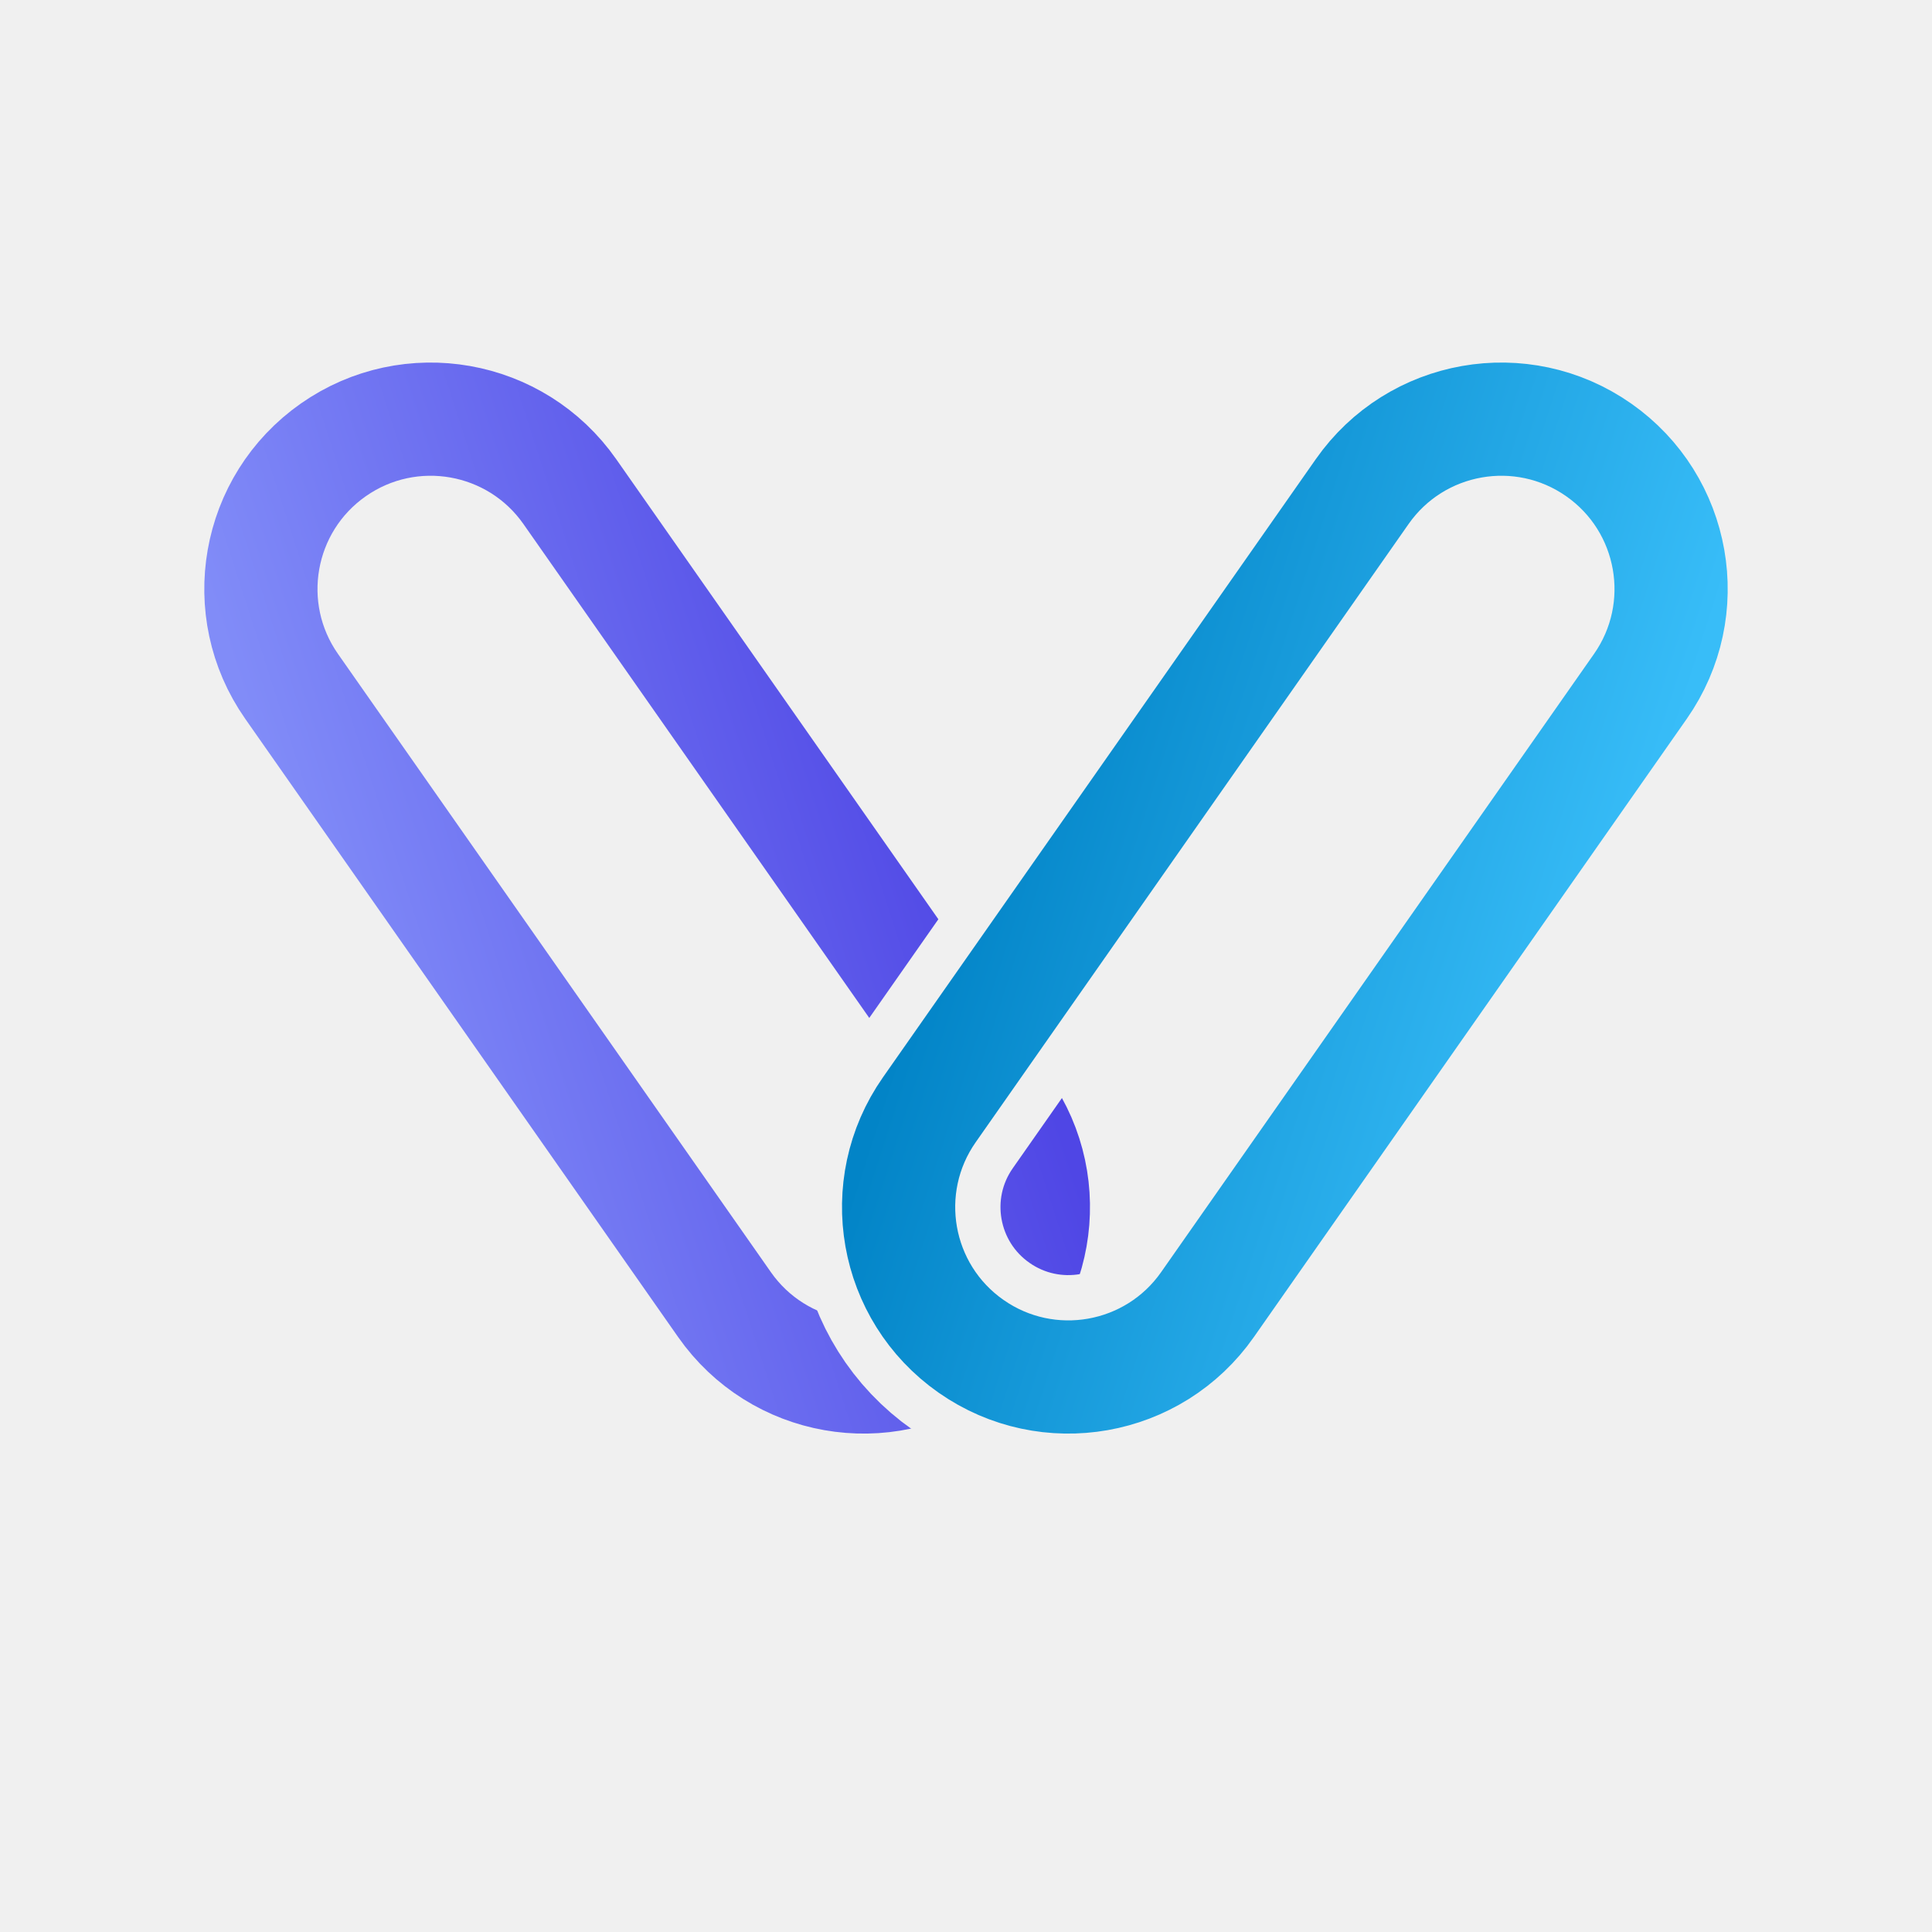
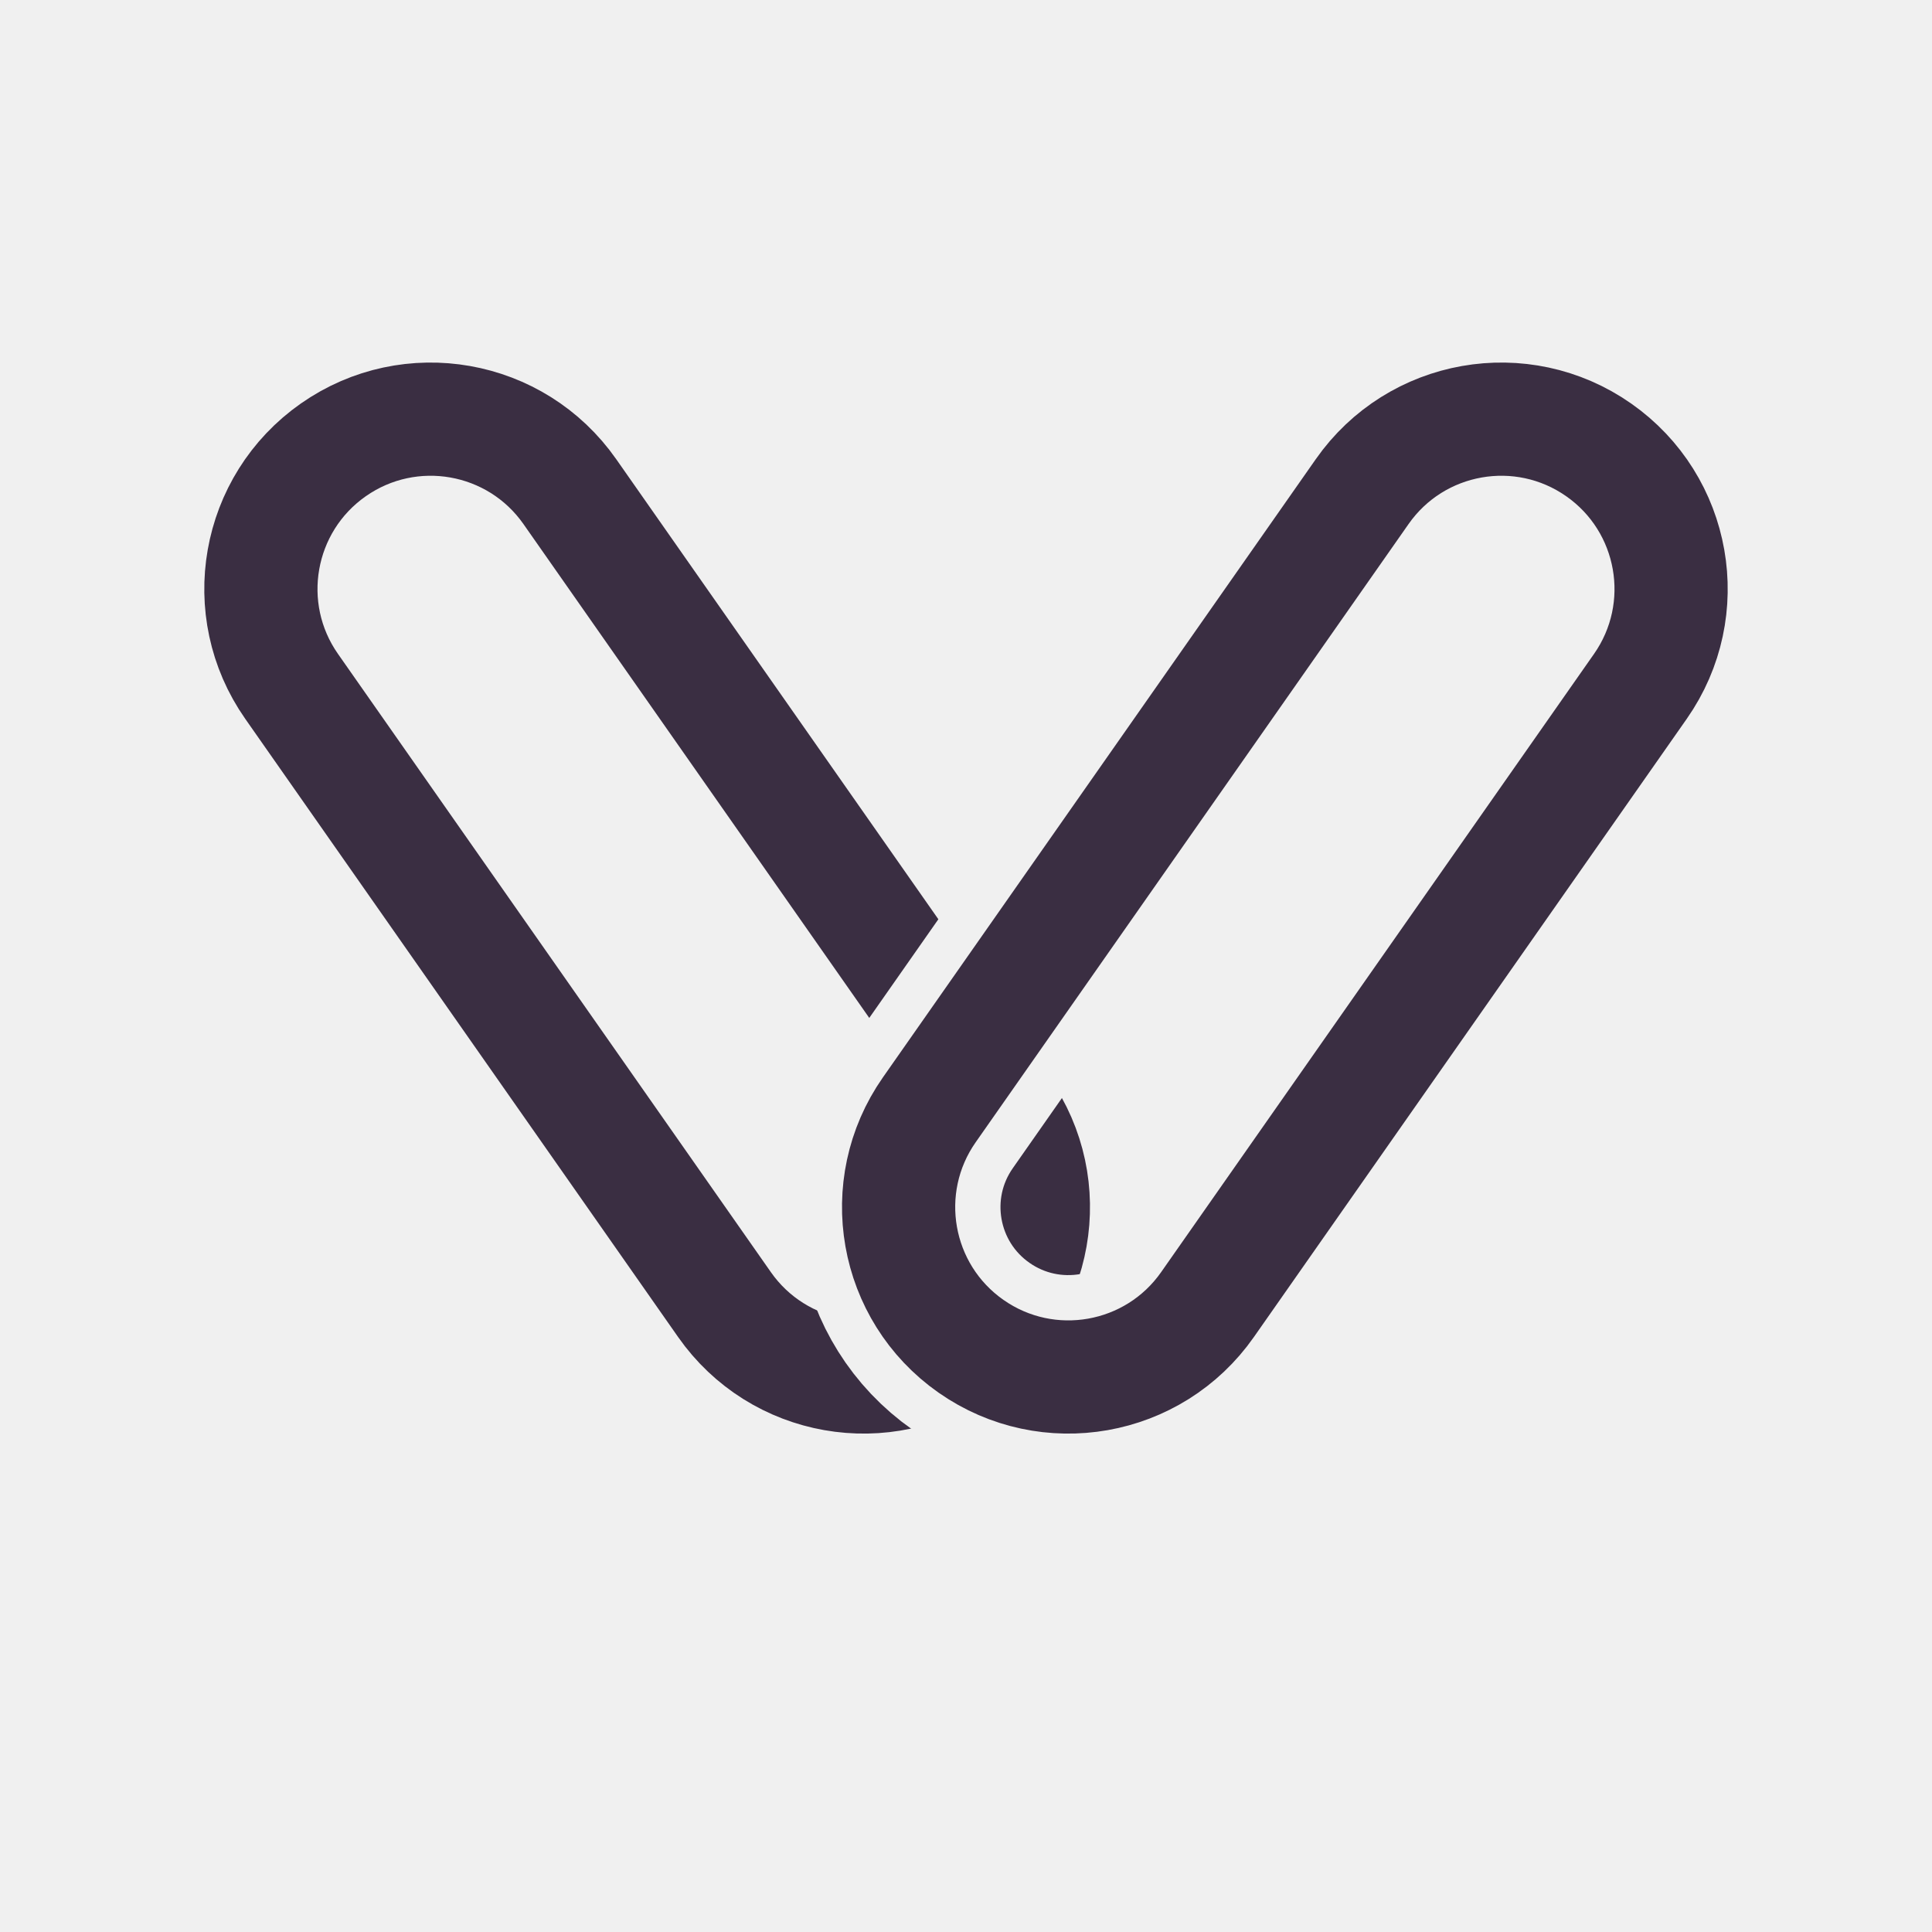
<svg xmlns="http://www.w3.org/2000/svg" viewBox="0 0 512 512" width="512" height="512" role="img" aria-label="Veritra chain link mark">
  <defs>
-     <linearGradient id="linkL" x1="0" y1="0" x2="1" y2="1">
-       <stop offset="0" stop-color="#818CF8" />
-       <stop offset="1" stop-color="#4F46E5" />
-     </linearGradient>
-     <linearGradient id="linkR" x1="1" y1="0" x2="0" y2="1">
-       <stop offset="0" stop-color="#38BDF8" />
-       <stop offset="1" stop-color="#0284C7" />
-     </linearGradient>
    <mask id="tuckUnder">
      <rect x="-512" y="-512" width="2048" height="2048" fill="#fff" />
      <rect x="295.5" y="93" width="90" height="290" rx="45" fill="none" stroke="#000" stroke-width="54" transform="rotate(35 340.5 238)" />
    </mask>
  </defs>
  <g mask="url(#tuckUnder)">
-     <rect x="126.5" y="93" width="90" height="290" rx="45" fill="none" stroke="url(#linkL)" stroke-width="30" transform="rotate(-35 171.5 238)" />
+     <rect x="126.5" y="93" width="90" height="290" rx="45" fill="none" stroke="#3A2E42" stroke-width="30" transform="rotate(-35 171.5 238)" />
  </g>
-   <rect x="295.5" y="93" width="90" height="290" rx="45" fill="none" stroke="url(#linkR)" stroke-width="30" transform="rotate(35 340.5 238)" />
+   <rect x="295.5" y="93" width="90" height="290" rx="45" fill="none" stroke="#3A2E42" stroke-width="30" transform="rotate(35 340.5 238)" />
</svg>
